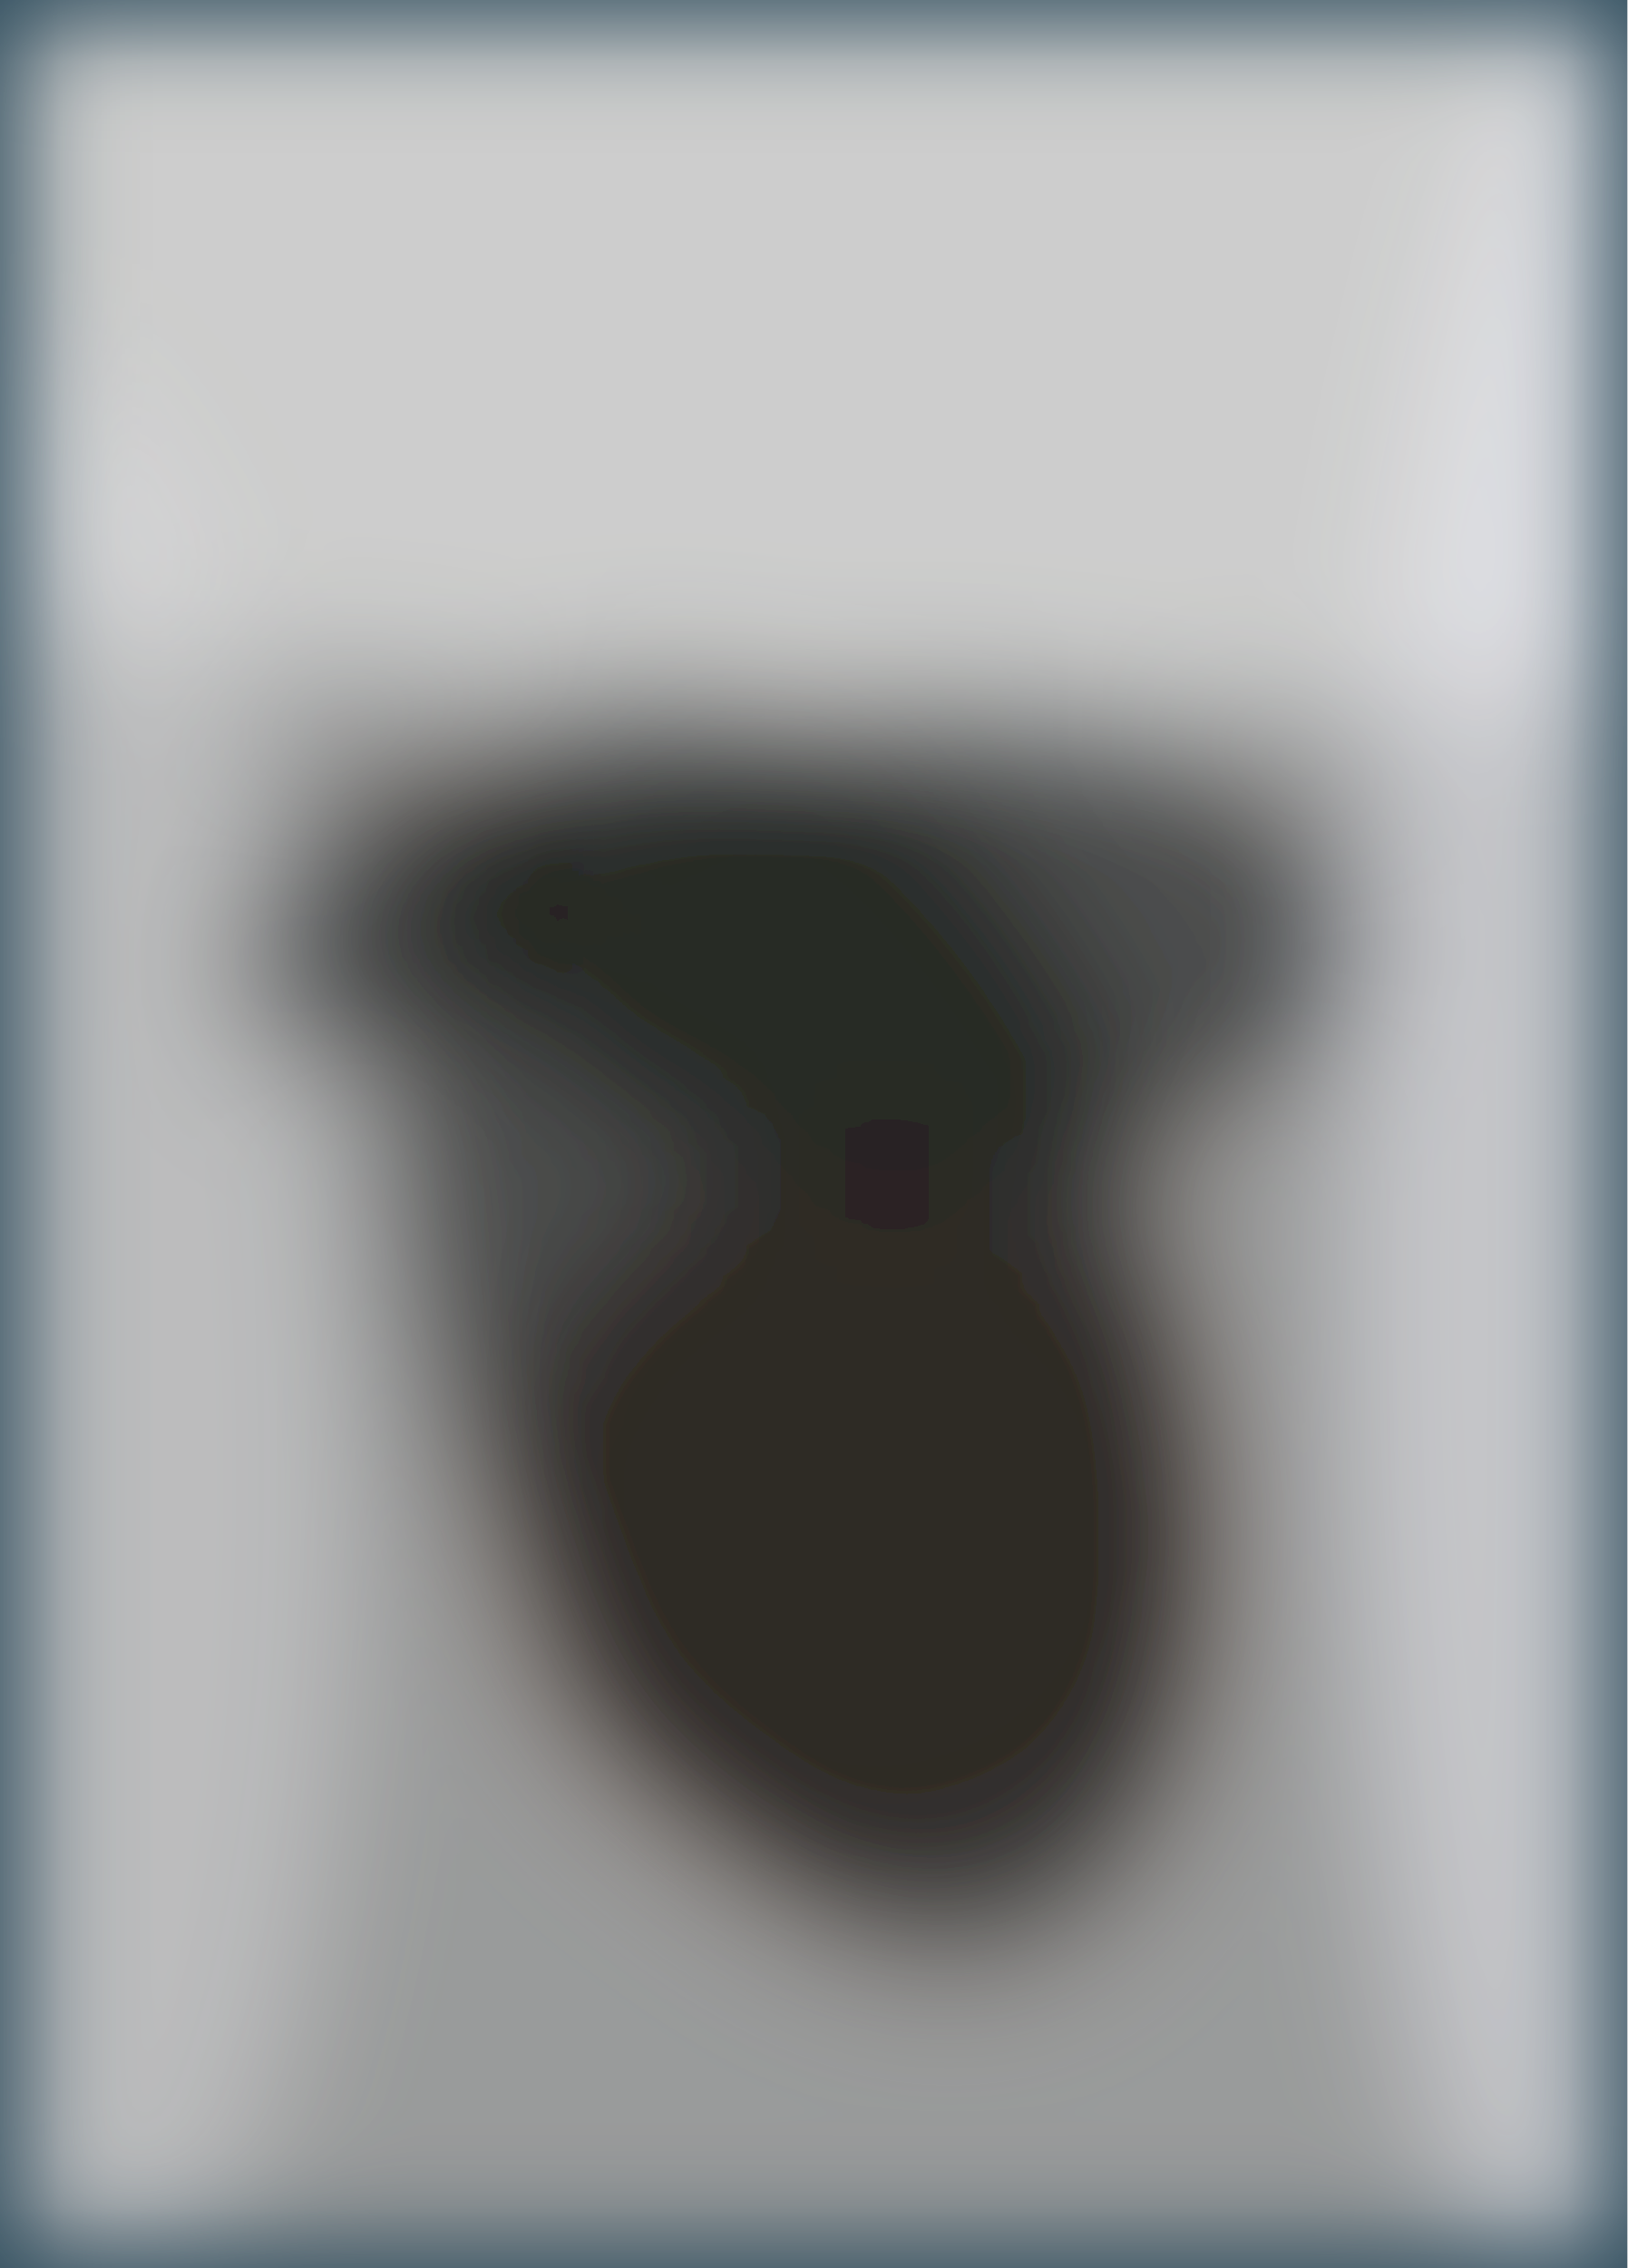
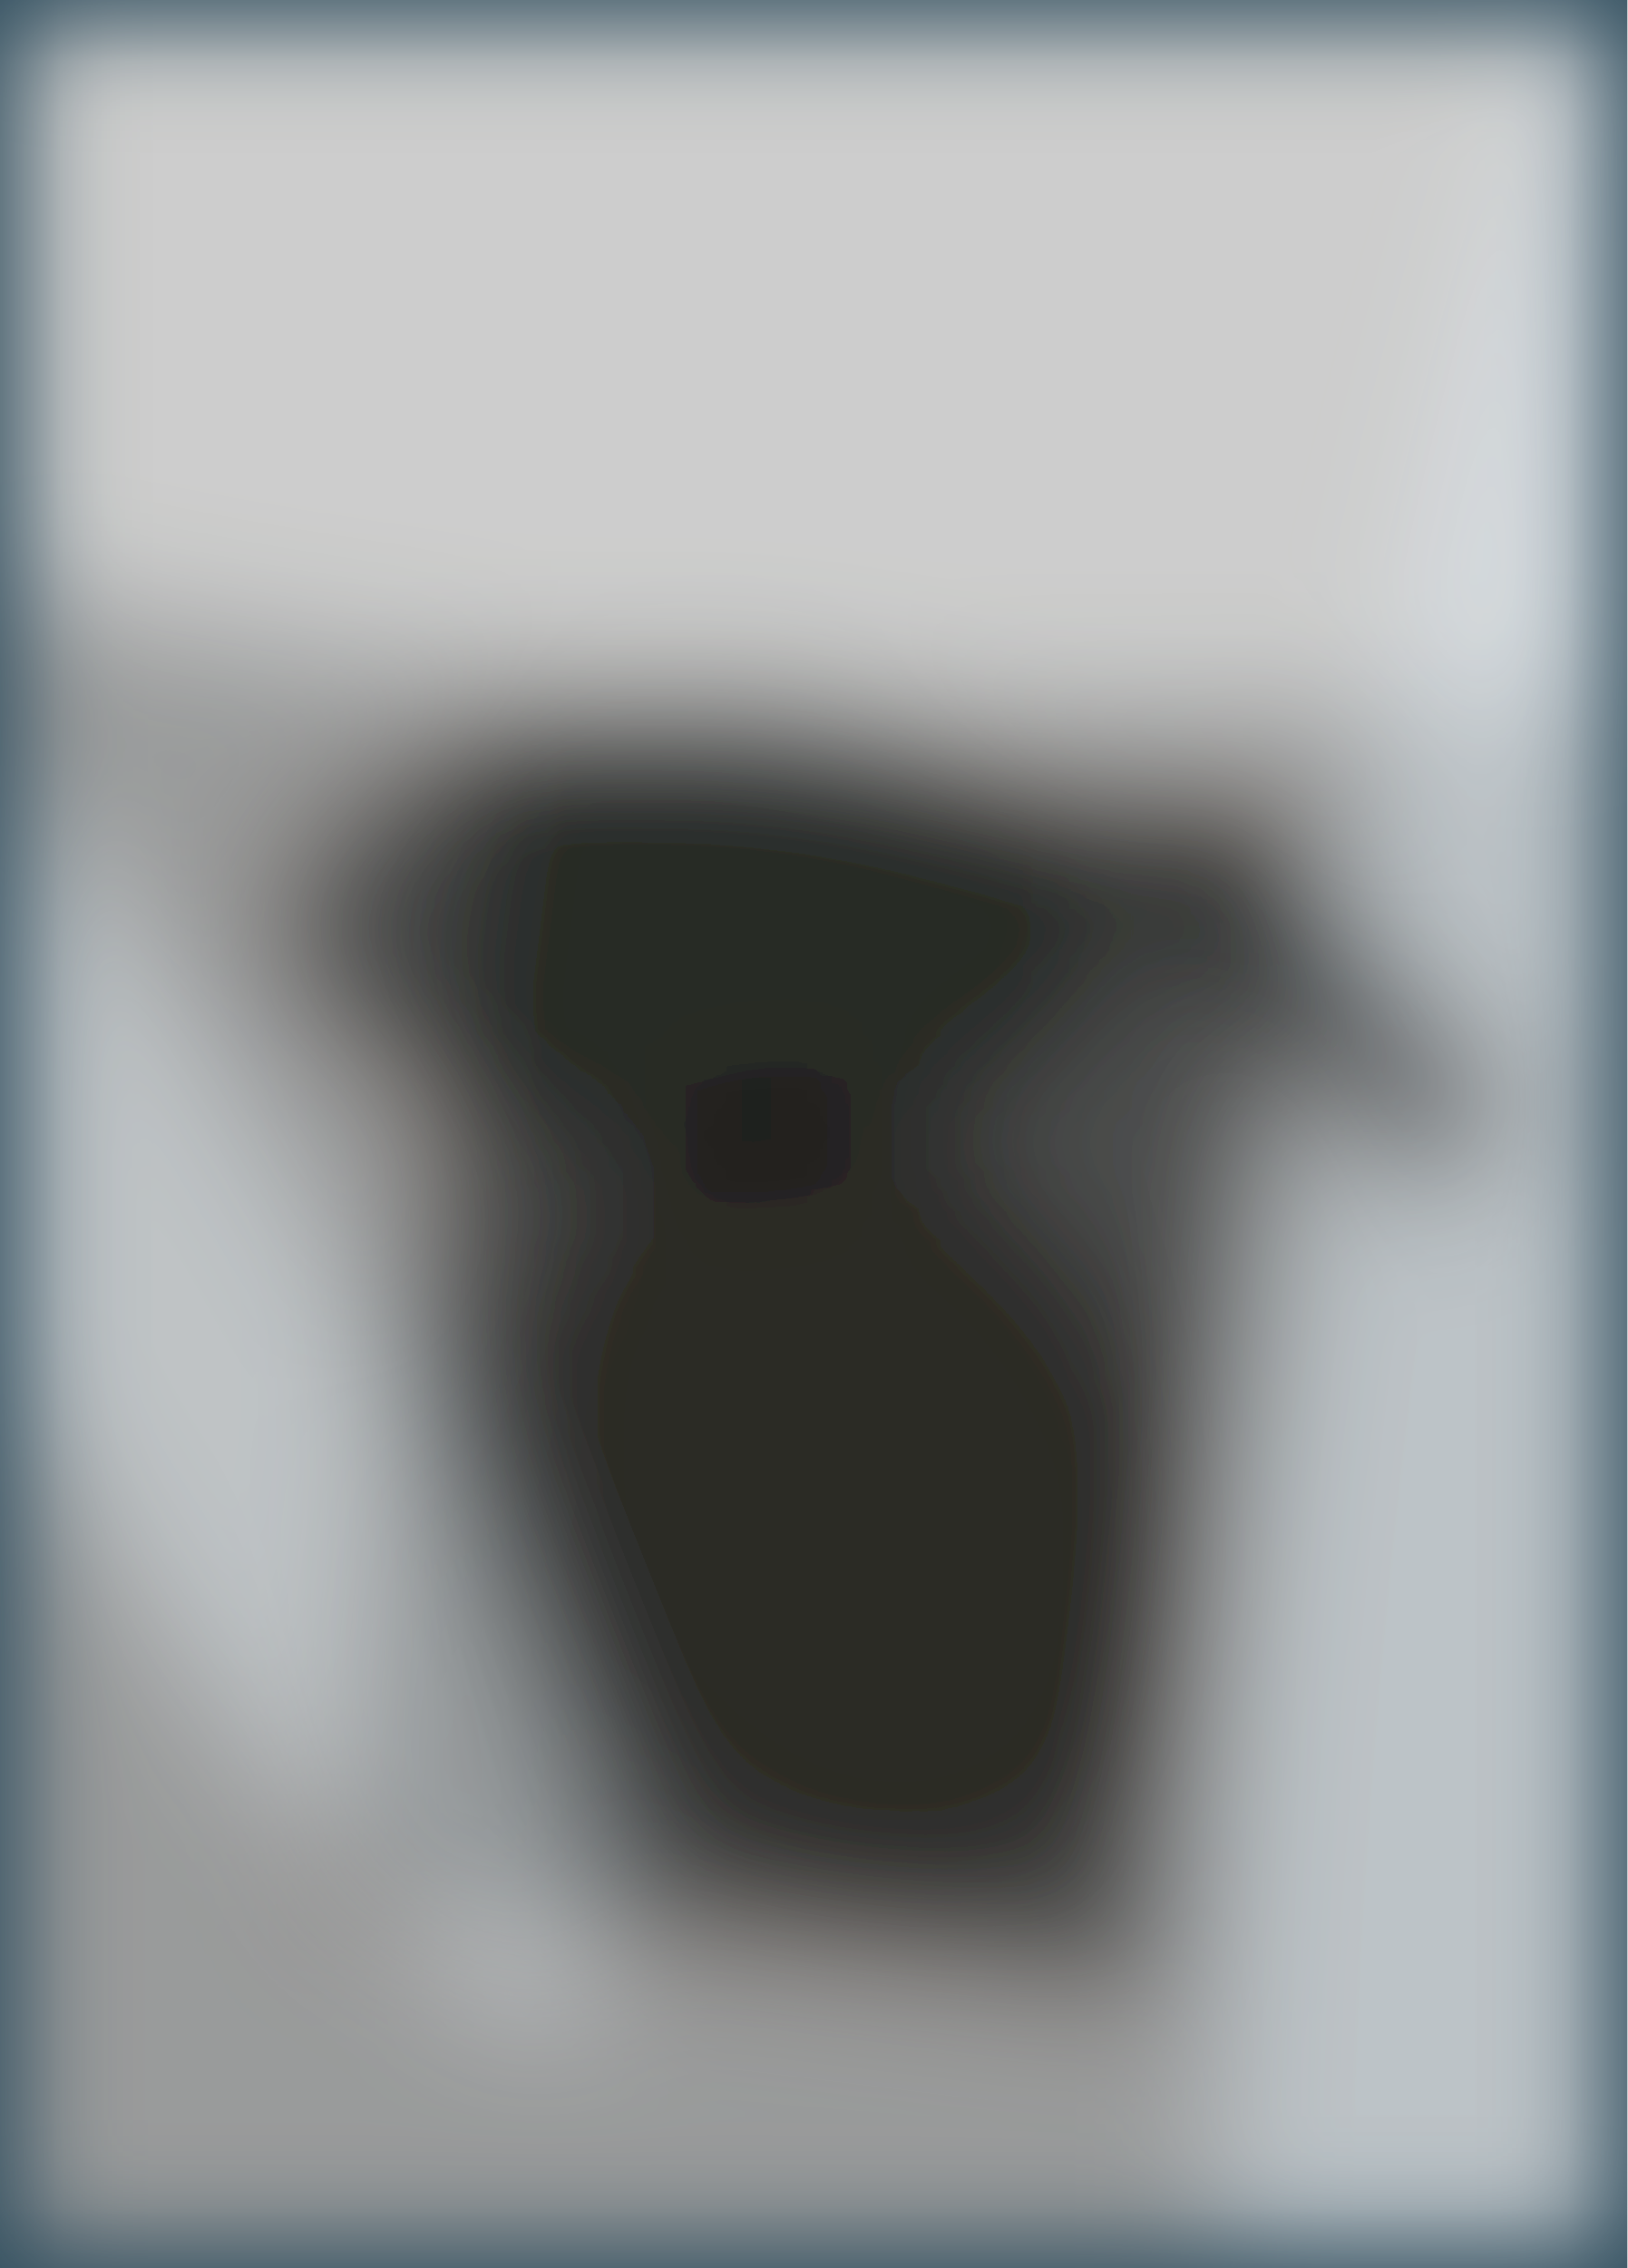
<svg xmlns="http://www.w3.org/2000/svg" viewBox="0 0 300 418">
  <defs />
  <filter id="a">
    <feGaussianBlur stdDeviation="12" />
  </filter>
  <rect width="100%" height="100%" fill="#335060" />
  <g filter="url(#a)">
    <g fill-opacity=".5" transform="translate(.8 .8) scale(1.63281)">
-       <circle cx="76" cy="79" r="219" fill="#ffe7d6" />
-       <circle r="1" transform="matrix(24.79154 72.82468 -42.05574 14.31694 91 149.2)" />
-       <circle r="1" fill="white" transform="matrix(-182.8994 -6.0674 1.46611 -44.19544 97.4 35.6)" />
-       <ellipse cx="105" cy="106" rx="50" ry="28" />
-       <circle r="1" fill="#f0f3f9" transform="rotate(-178.3 91.6 63) scale(30.09947 134.1788)" />
-       <circle cx="97" cy="172" r="42" fill="#110100" />
-       <circle r="1" fill="#dddfe1" transform="matrix(-33.77026 1.82893 -5.99013 -110.6047 5.4 148.7)" />
-       <circle r="1" transform="rotate(44 -103.7 105.5) scale(14.6528 22.10329)" />
+       <circle cx="126" cy="52" r="243" fill="#ffe7d6" />
+       <path d="M131.2 226.8l-95.3-11.7 17-138L148 89z" />
+       <circle r="1" fill="white" transform="matrix(.96337 -50.17274 182.9663 3.51313 117 29.8)" />
+       <circle r="1" fill="#e2edf0" transform="matrix(-46.55262 -81.61543 17.1354 -9.77386 18 146.4)" />
+       <ellipse cx="78" cy="104" rx="49" ry="27" />
+       <circle r="1" fill="#dfeaf2" transform="matrix(25.35476 -181.235 31.06033 4.34534 176.6 142.4)" />
+       <circle r="1" fill="#0f0000" transform="matrix(34.66586 -15.21725 18.97646 43.22958 95 170)" />
+       <path d="M158.9 136L126 97l13-11 32.8 39z" />
    </g>
  </g>
</svg>
